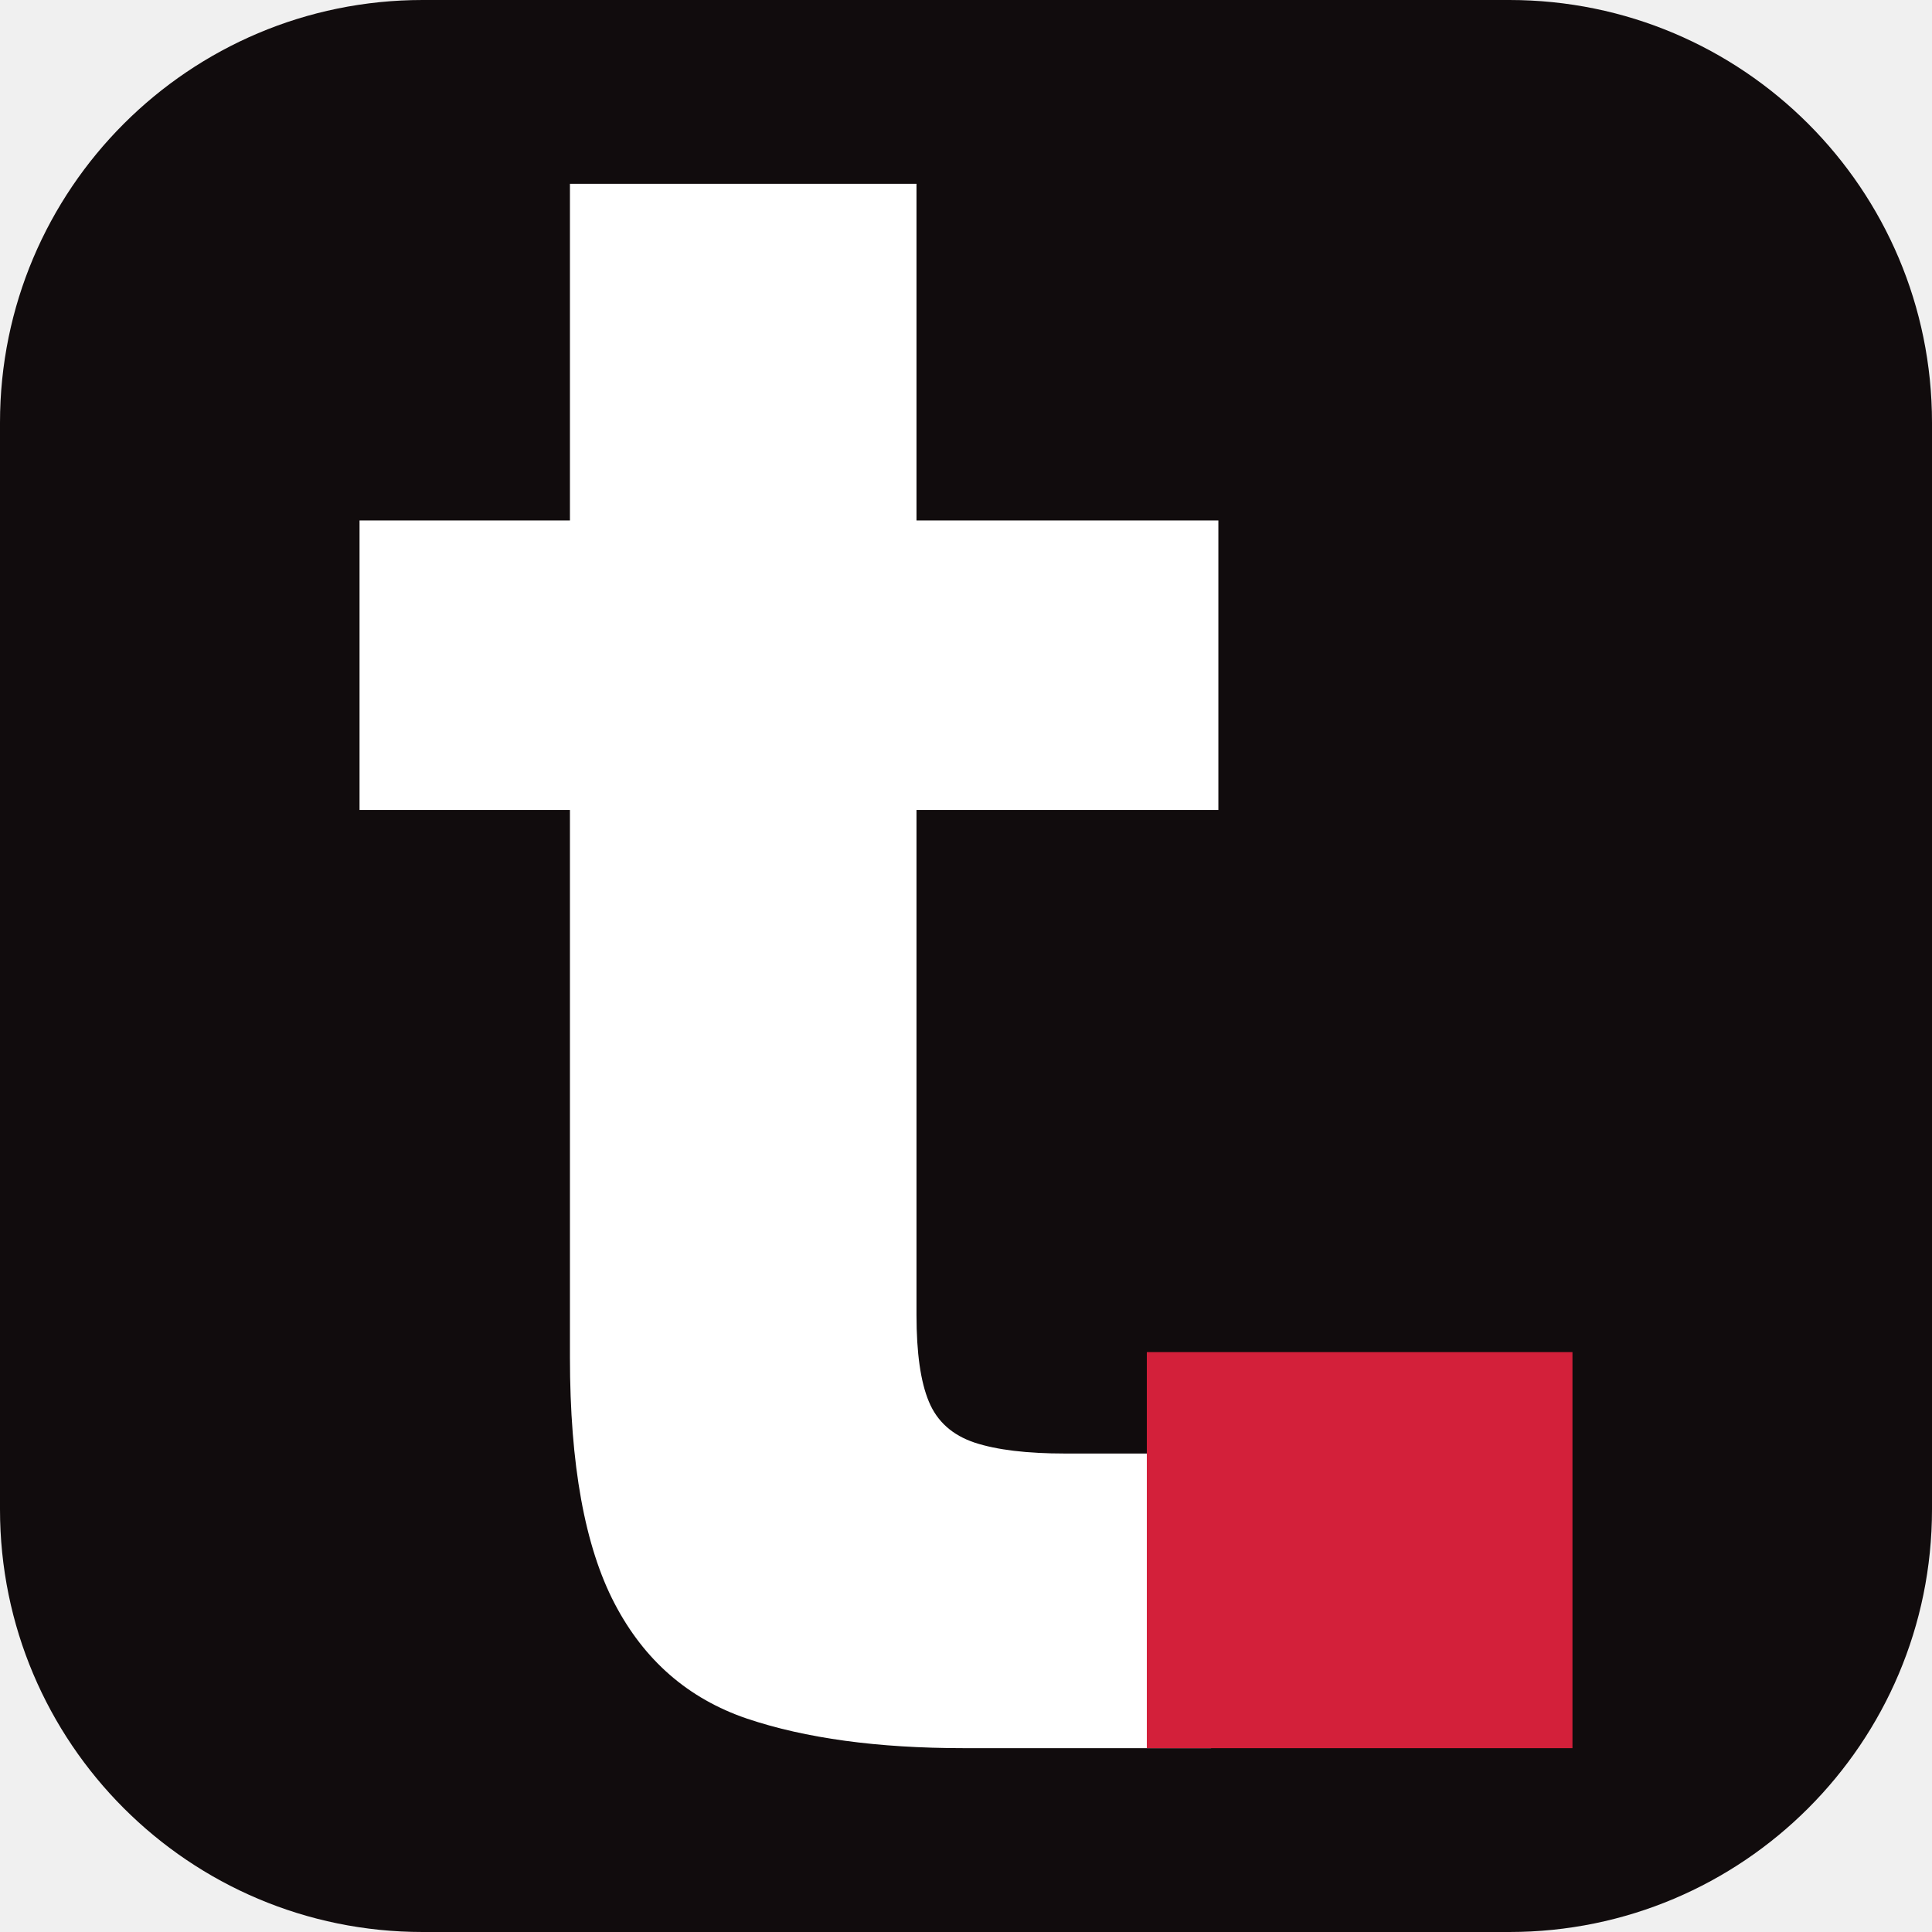
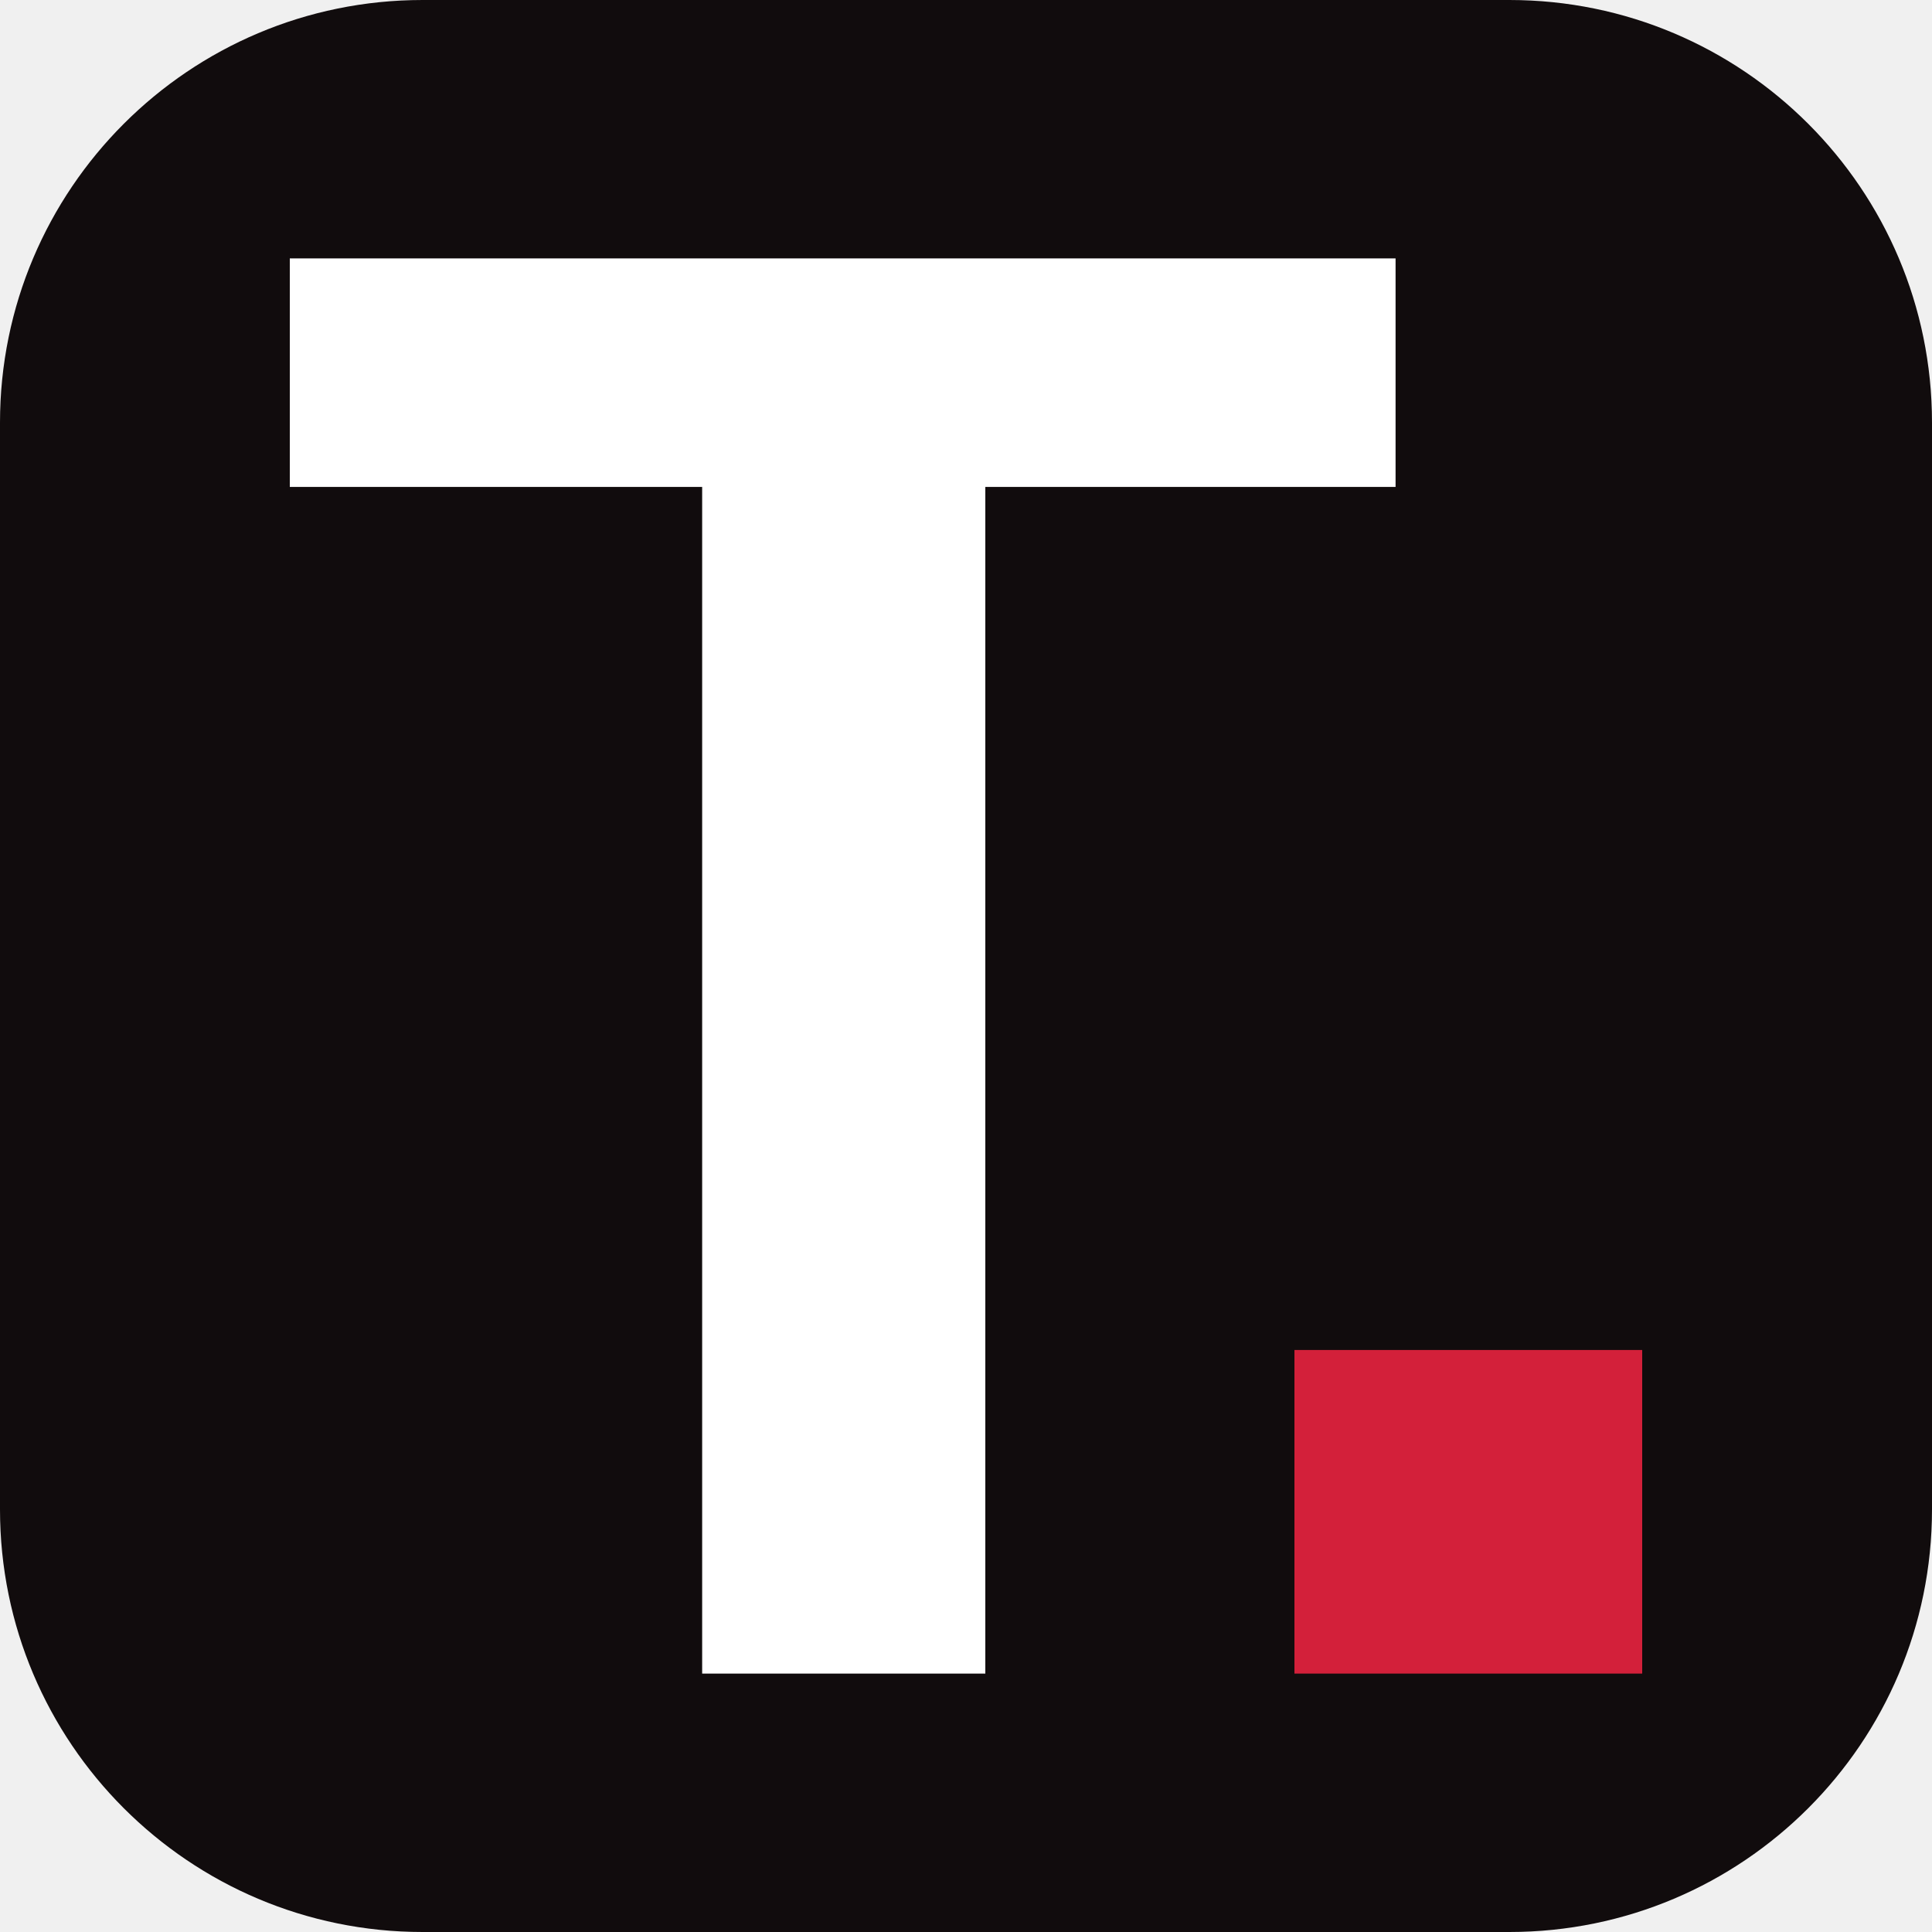
- <svg xmlns="http://www.w3.org/2000/svg" viewBox="0 0 64 64">
+ <svg xmlns="http://www.w3.org/2000/svg" viewBox="0 0 64 64" width="64" height="64" role="img" aria-label="That Other Agency">
  <rect width="64" height="64" rx="14" fill="#110c0d" />
-   <path fill="#ffffff" d="M31.92 57.91Q27.65 57.91 24.74 56.93Q21.83 55.94 20.36 53.12Q18.88 50.29 18.88 44.96V26.83H11.91V17.24H18.88V6.09H30.36V17.24H40.36V26.83H30.36V43.56Q30.36 45.45 30.77 46.43Q31.18 47.42 32.29 47.79Q33.39 48.15 35.28 48.15H40.12V57.91Z" />
-   <path fill="#d3203a" d="M37.99 57.91V44.79H52.09V57.91Z" />
+   <path fill="#ffffff" d="M23.26 55.44V16.13H9.6V8.56H46.23V16.13H32.64V55.44Z" />
+   <path fill="#d3203a" d="M42.88 55.44V44.72H54.4V55.44Z" />
</svg>
